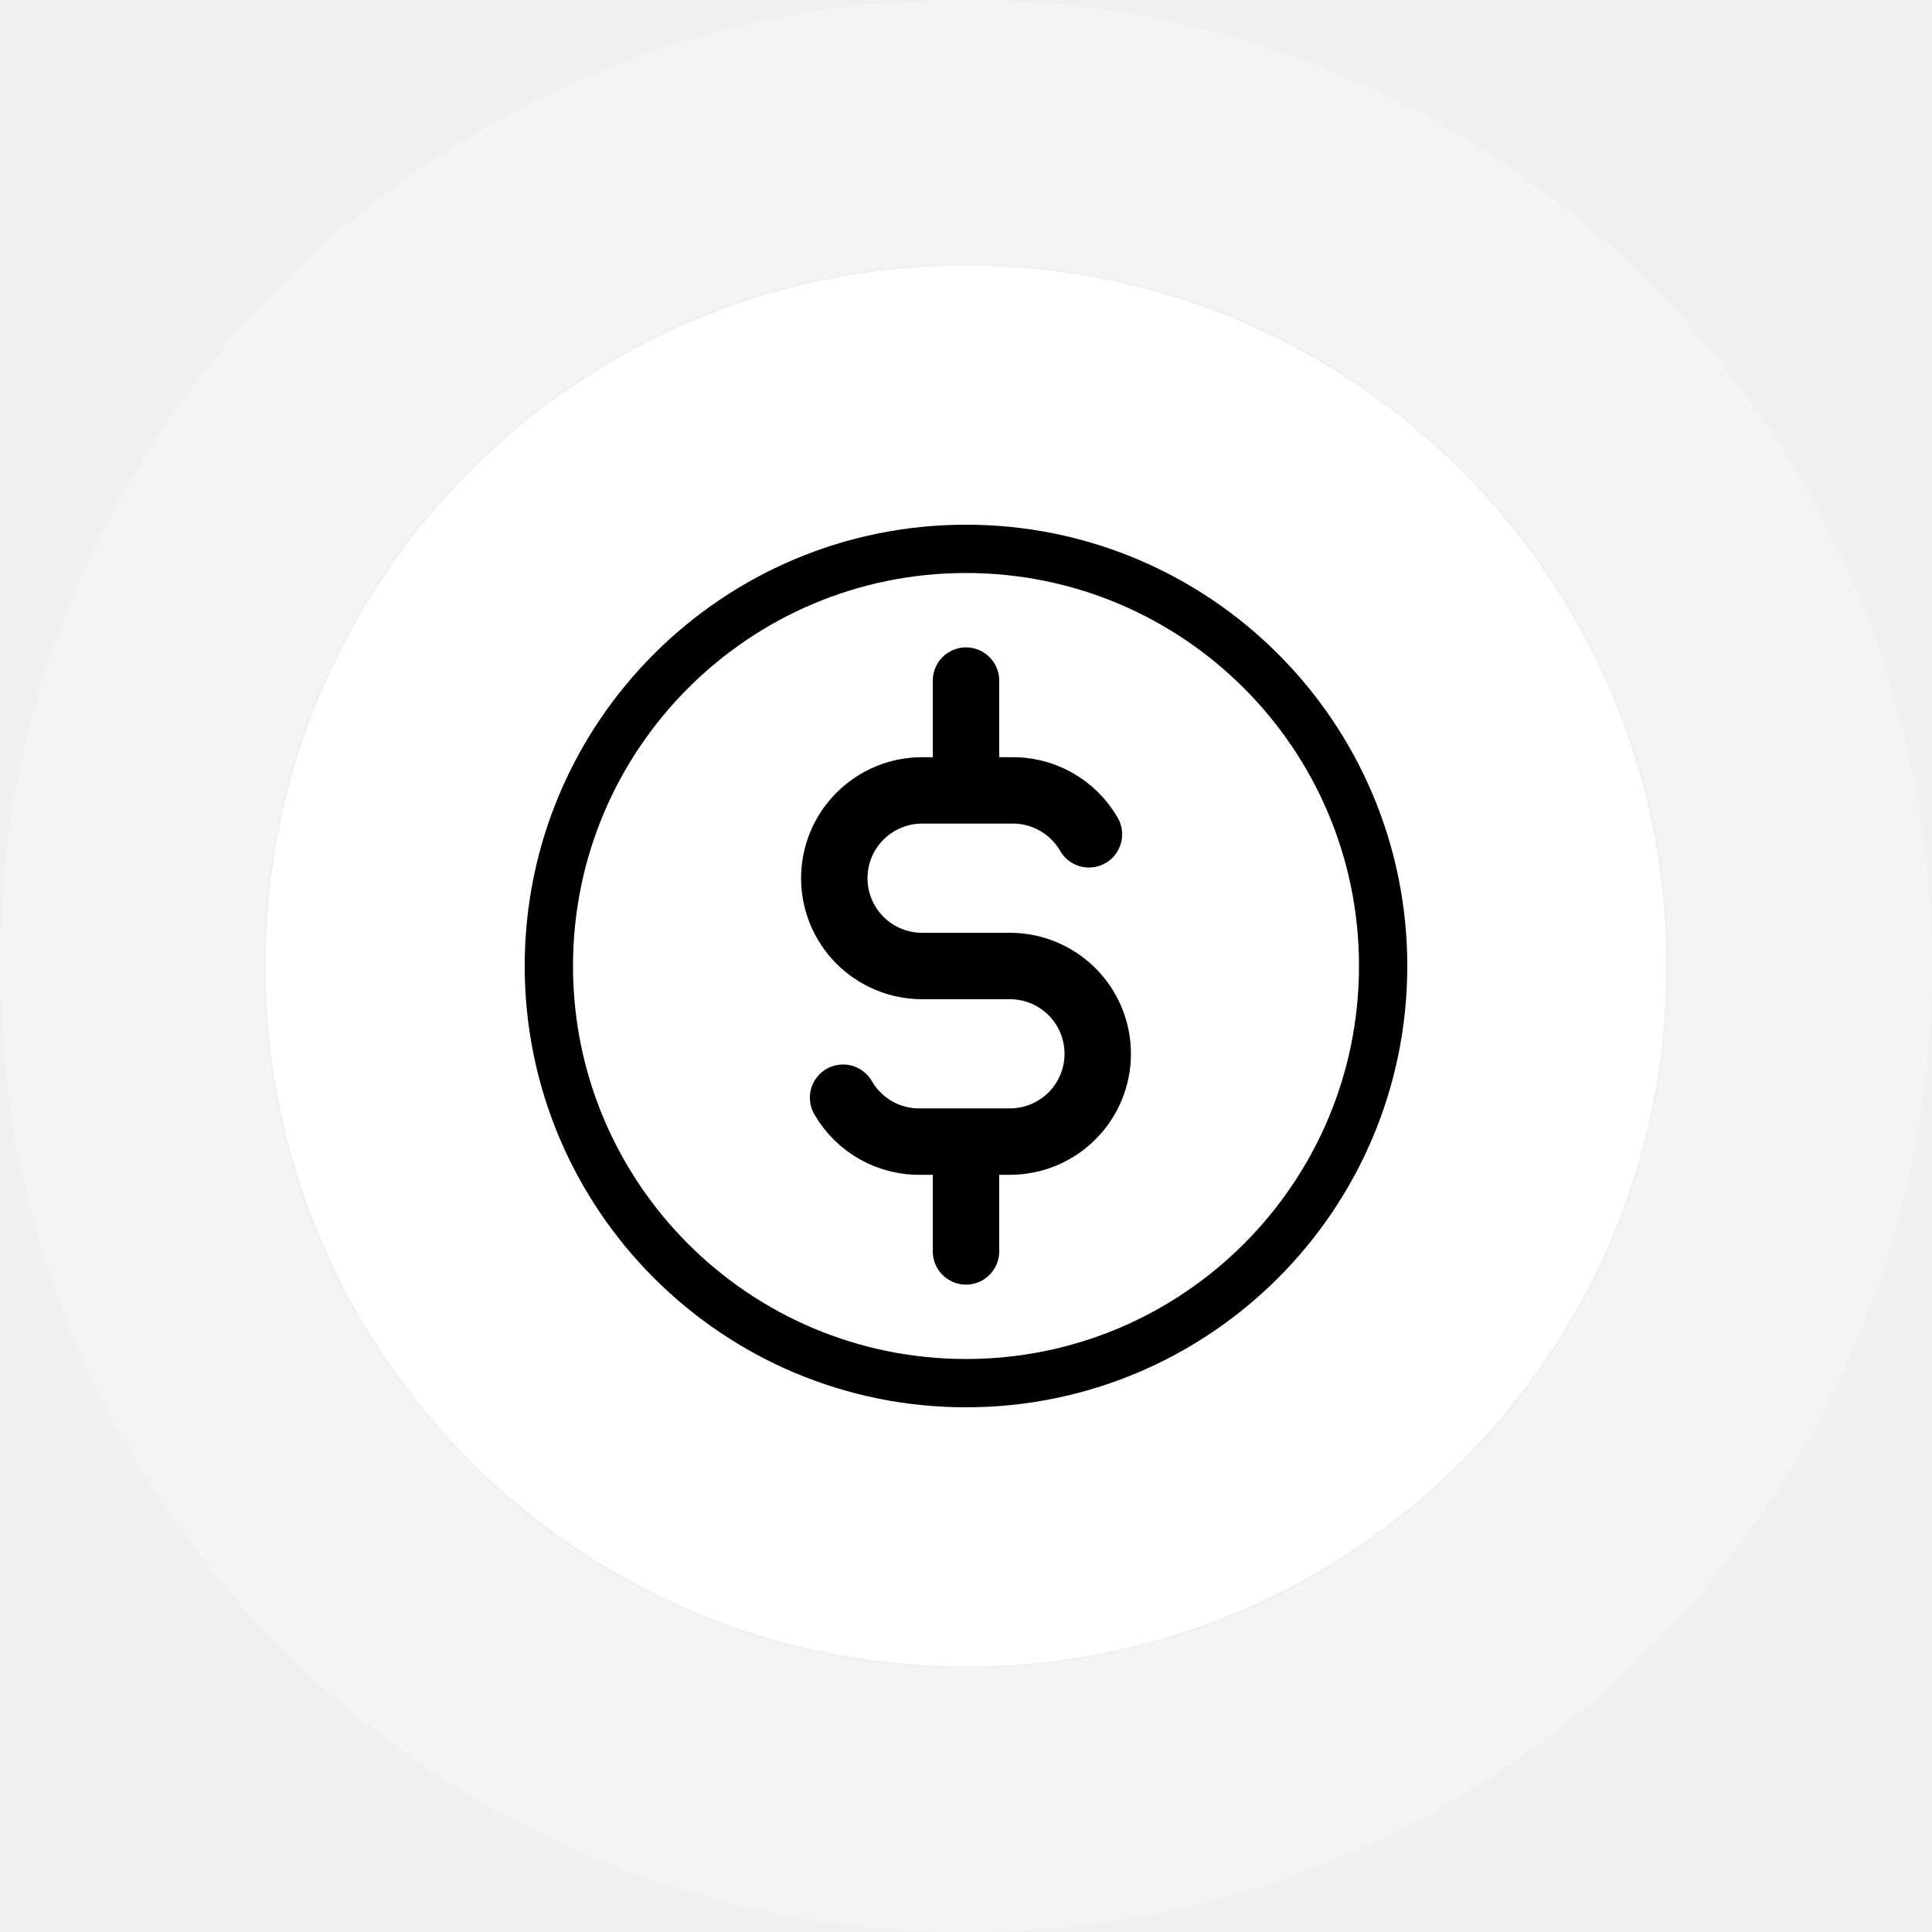
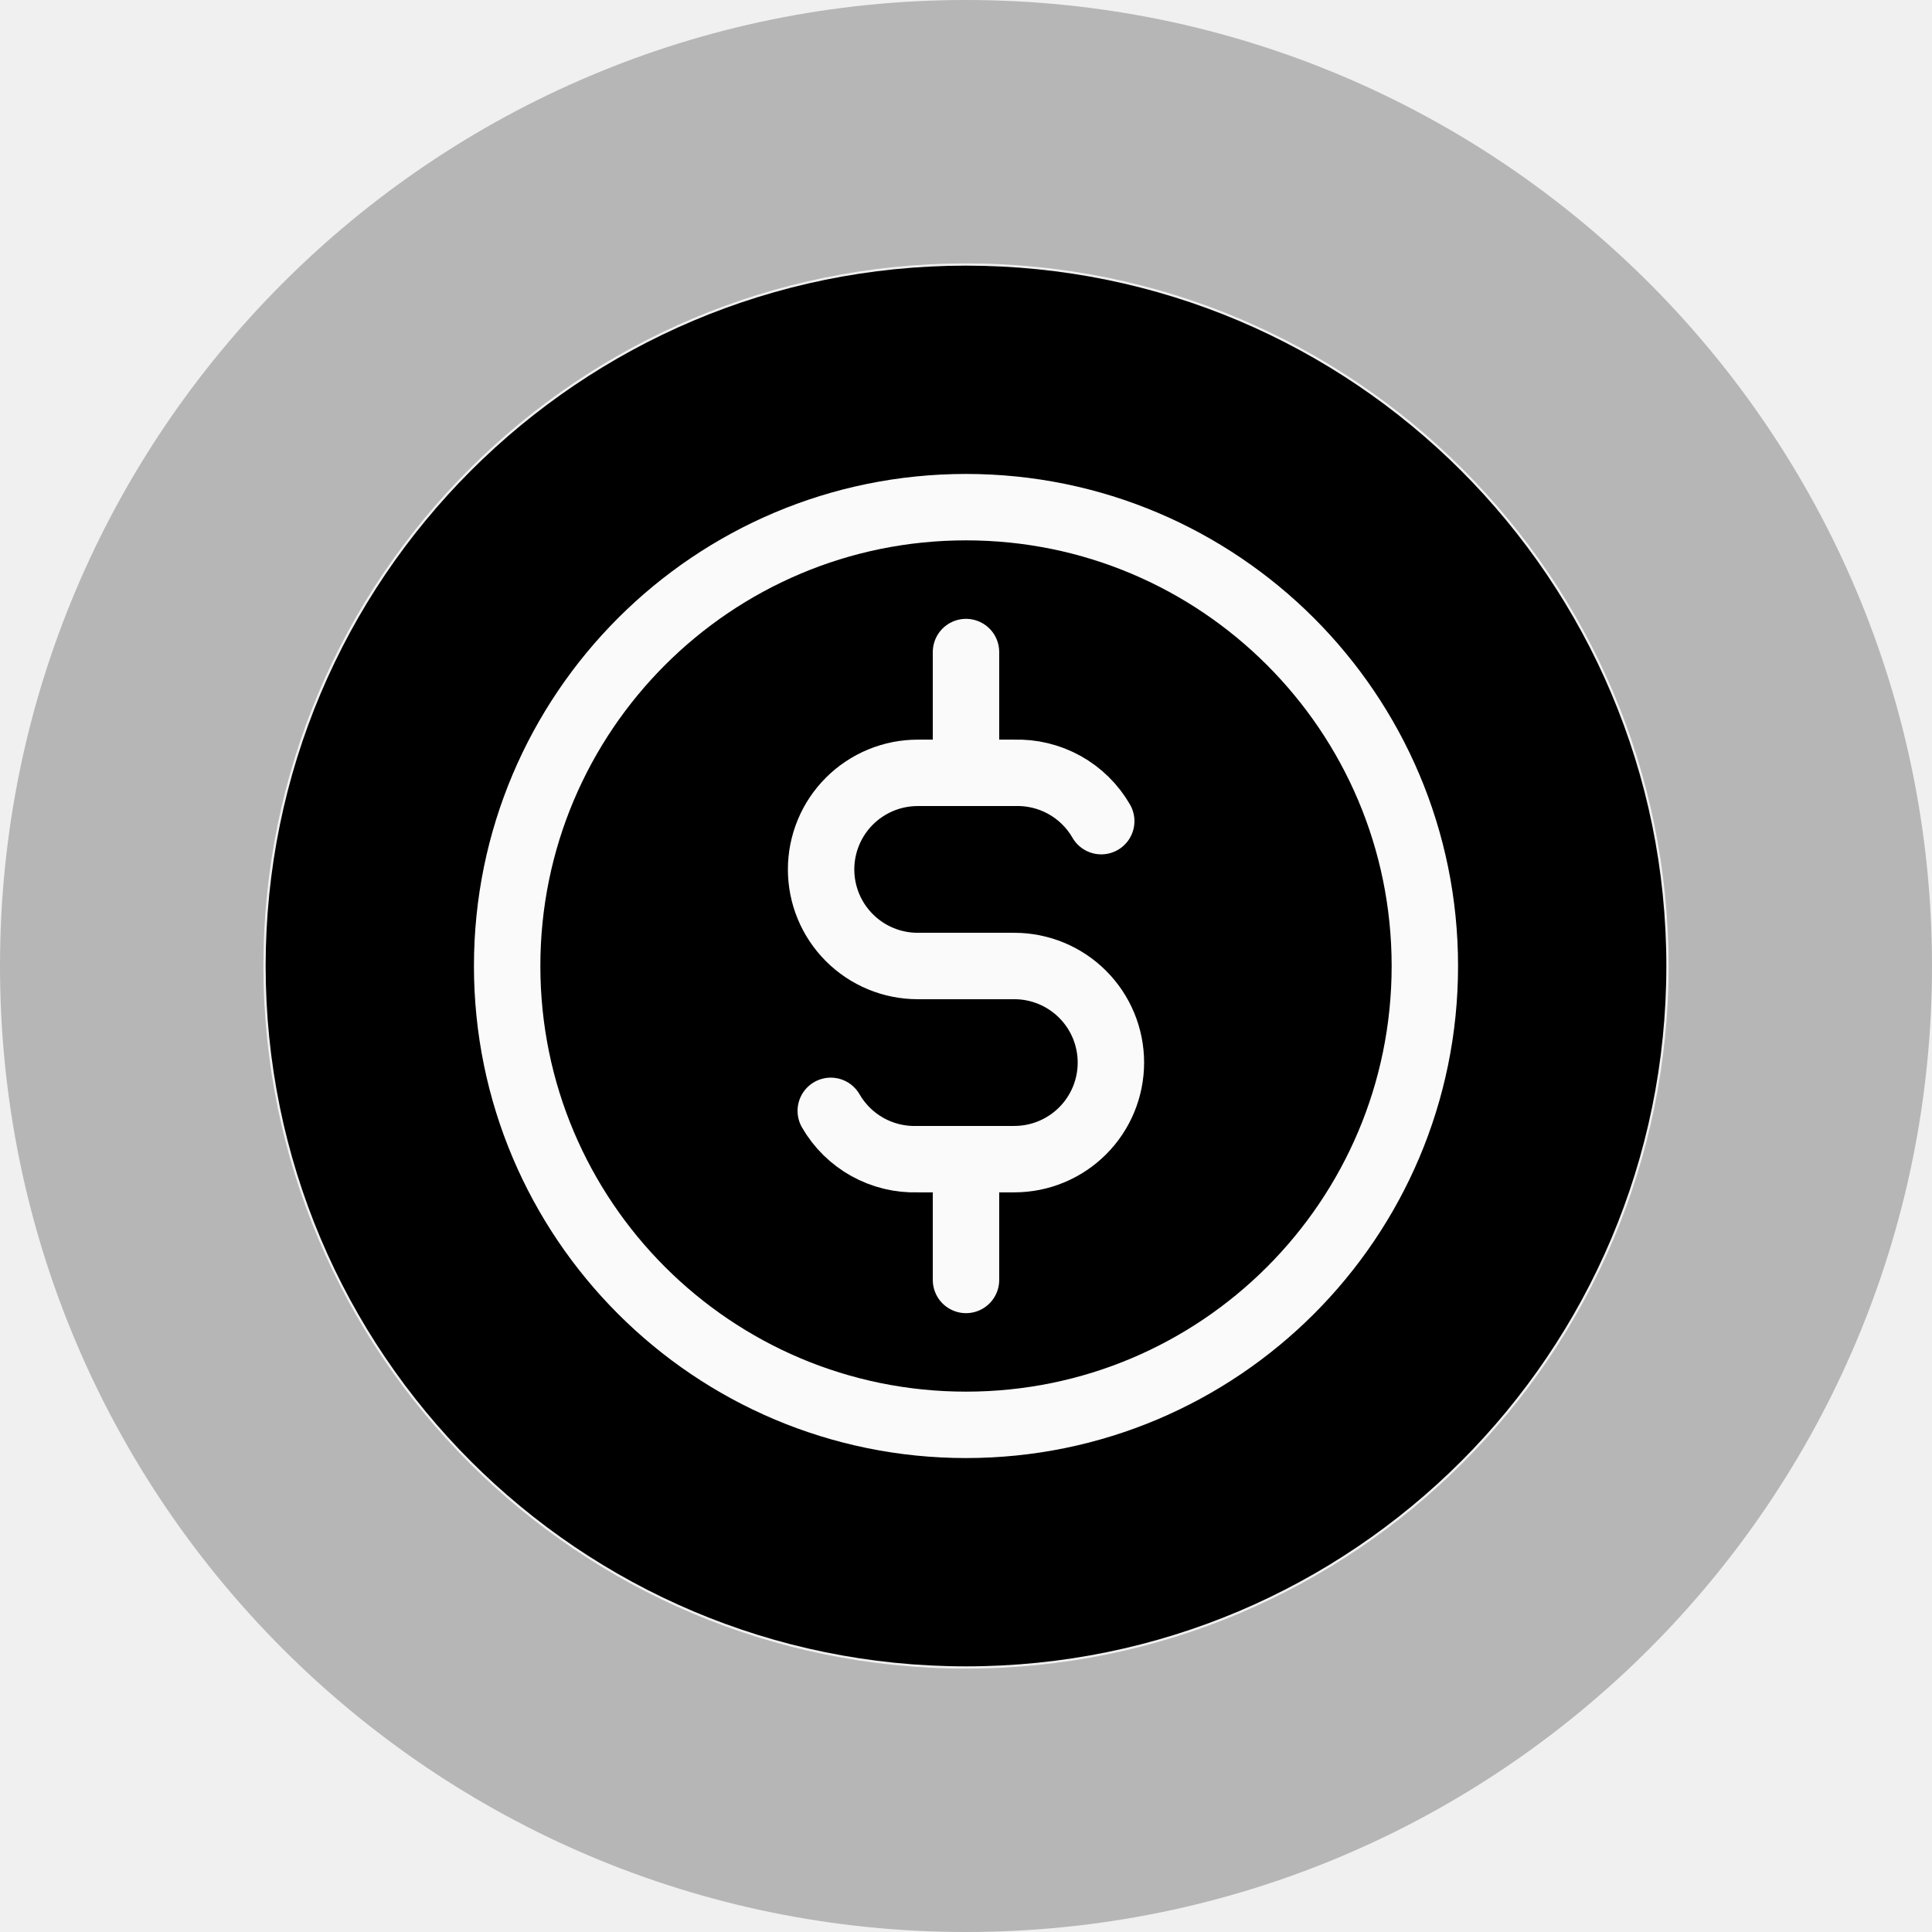
<svg xmlns="http://www.w3.org/2000/svg" width="80" height="80" viewBox="0 0 80 80" fill="none">
-   <path opacity="0.3" d="M80 40C80 62.091 62.091 80 40 80C17.909 80 0 62.091 0 40C0 17.909 17.909 0 40 0C62.091 0 80 17.909 80 40ZM10.907 40C10.907 56.068 23.933 69.093 40 69.093C56.068 69.093 69.093 56.068 69.093 40C69.093 23.933 56.068 10.907 40 10.907C23.933 10.907 10.907 23.933 10.907 40Z" fill="white" />
-   <circle cx="40" cy="40" r="29" fill="white" />
-   <path d="M40 57.273C49.54 57.273 57.273 49.539 57.273 40C57.273 30.461 49.54 22.727 40 22.727C30.461 22.727 22.727 30.461 22.727 40C22.727 49.539 30.461 57.273 40 57.273Z" stroke="black" stroke-width="2" stroke-linecap="round" stroke-linejoin="round" />
-   <path d="M45.091 34.547C44.762 33.976 44.283 33.505 43.707 33.185C43.13 32.865 42.478 32.707 41.819 32.729H38.182C37.218 32.729 36.293 33.112 35.611 33.794C34.929 34.476 34.546 35.401 34.546 36.365C34.546 37.329 34.929 38.254 35.611 38.935C36.293 39.617 37.218 40 38.182 40H41.819C42.783 40 43.708 40.383 44.39 41.065C45.072 41.746 45.455 42.671 45.455 43.635C45.455 44.599 45.072 45.524 44.39 46.206C43.708 46.888 42.783 47.271 41.819 47.271H38.182C37.523 47.293 36.87 47.135 36.294 46.815C35.717 46.495 35.239 46.024 34.91 45.453" stroke="black" stroke-width="2.75" stroke-linecap="round" stroke-linejoin="round" />
-   <path d="M40 28.182V32.121M40 47.879V51.818" stroke="black" stroke-width="2.75" stroke-linecap="round" stroke-linejoin="round" />
+   <path opacity="0.3" d="M80 40C80 62.091 62.091 80 40 80C17.909 80 0 62.091 0 40C0 17.909 17.909 0 40 0C62.091 0 80 17.909 80 40ZM10.907 40C10.907 56.068 23.933 69.093 40 69.093C56.068 69.093 69.093 56.068 69.093 40C69.093 23.933 56.068 10.907 40 10.907C23.933 10.907 10.907 23.933 10.907 40Z" fill="#2F2E30" />
+   <circle cx="40" cy="40" r="29" fill="black" />
+   <path d="M40 59C50.493 59 59 50.493 59 40C59 29.507 50.493 21 40 21C29.507 21 21 29.507 21 40C21 50.493 29.507 59 40 59Z" stroke="#FAFAFA" stroke-width="2.75" stroke-linecap="round" stroke-linejoin="round" />
+   <path d="M45.6 34.002C45.238 33.373 44.711 32.855 44.077 32.503C43.443 32.151 42.725 31.978 42 32.002H38C36.939 32.002 35.922 32.424 35.172 33.173C34.421 33.923 34 34.941 34 36.001C34 37.062 34.421 38.079 35.172 38.829C35.922 39.579 36.939 40 38 40H42C43.061 40 44.078 40.421 44.828 41.171C45.579 41.921 46 42.938 46 43.999C46 45.059 45.579 46.077 44.828 46.827C44.078 47.576 43.061 47.998 42 47.998H38C37.275 48.022 36.557 47.849 35.923 47.497C35.289 47.145 34.762 46.627 34.4 45.998" stroke="#FAFAFA" stroke-width="2.75" stroke-linecap="round" stroke-linejoin="round" />
+   <path d="M40 27V31.333M40 48.667V53" stroke="#FAFAFA" stroke-width="2.75" stroke-linecap="round" stroke-linejoin="round" />
</svg>
